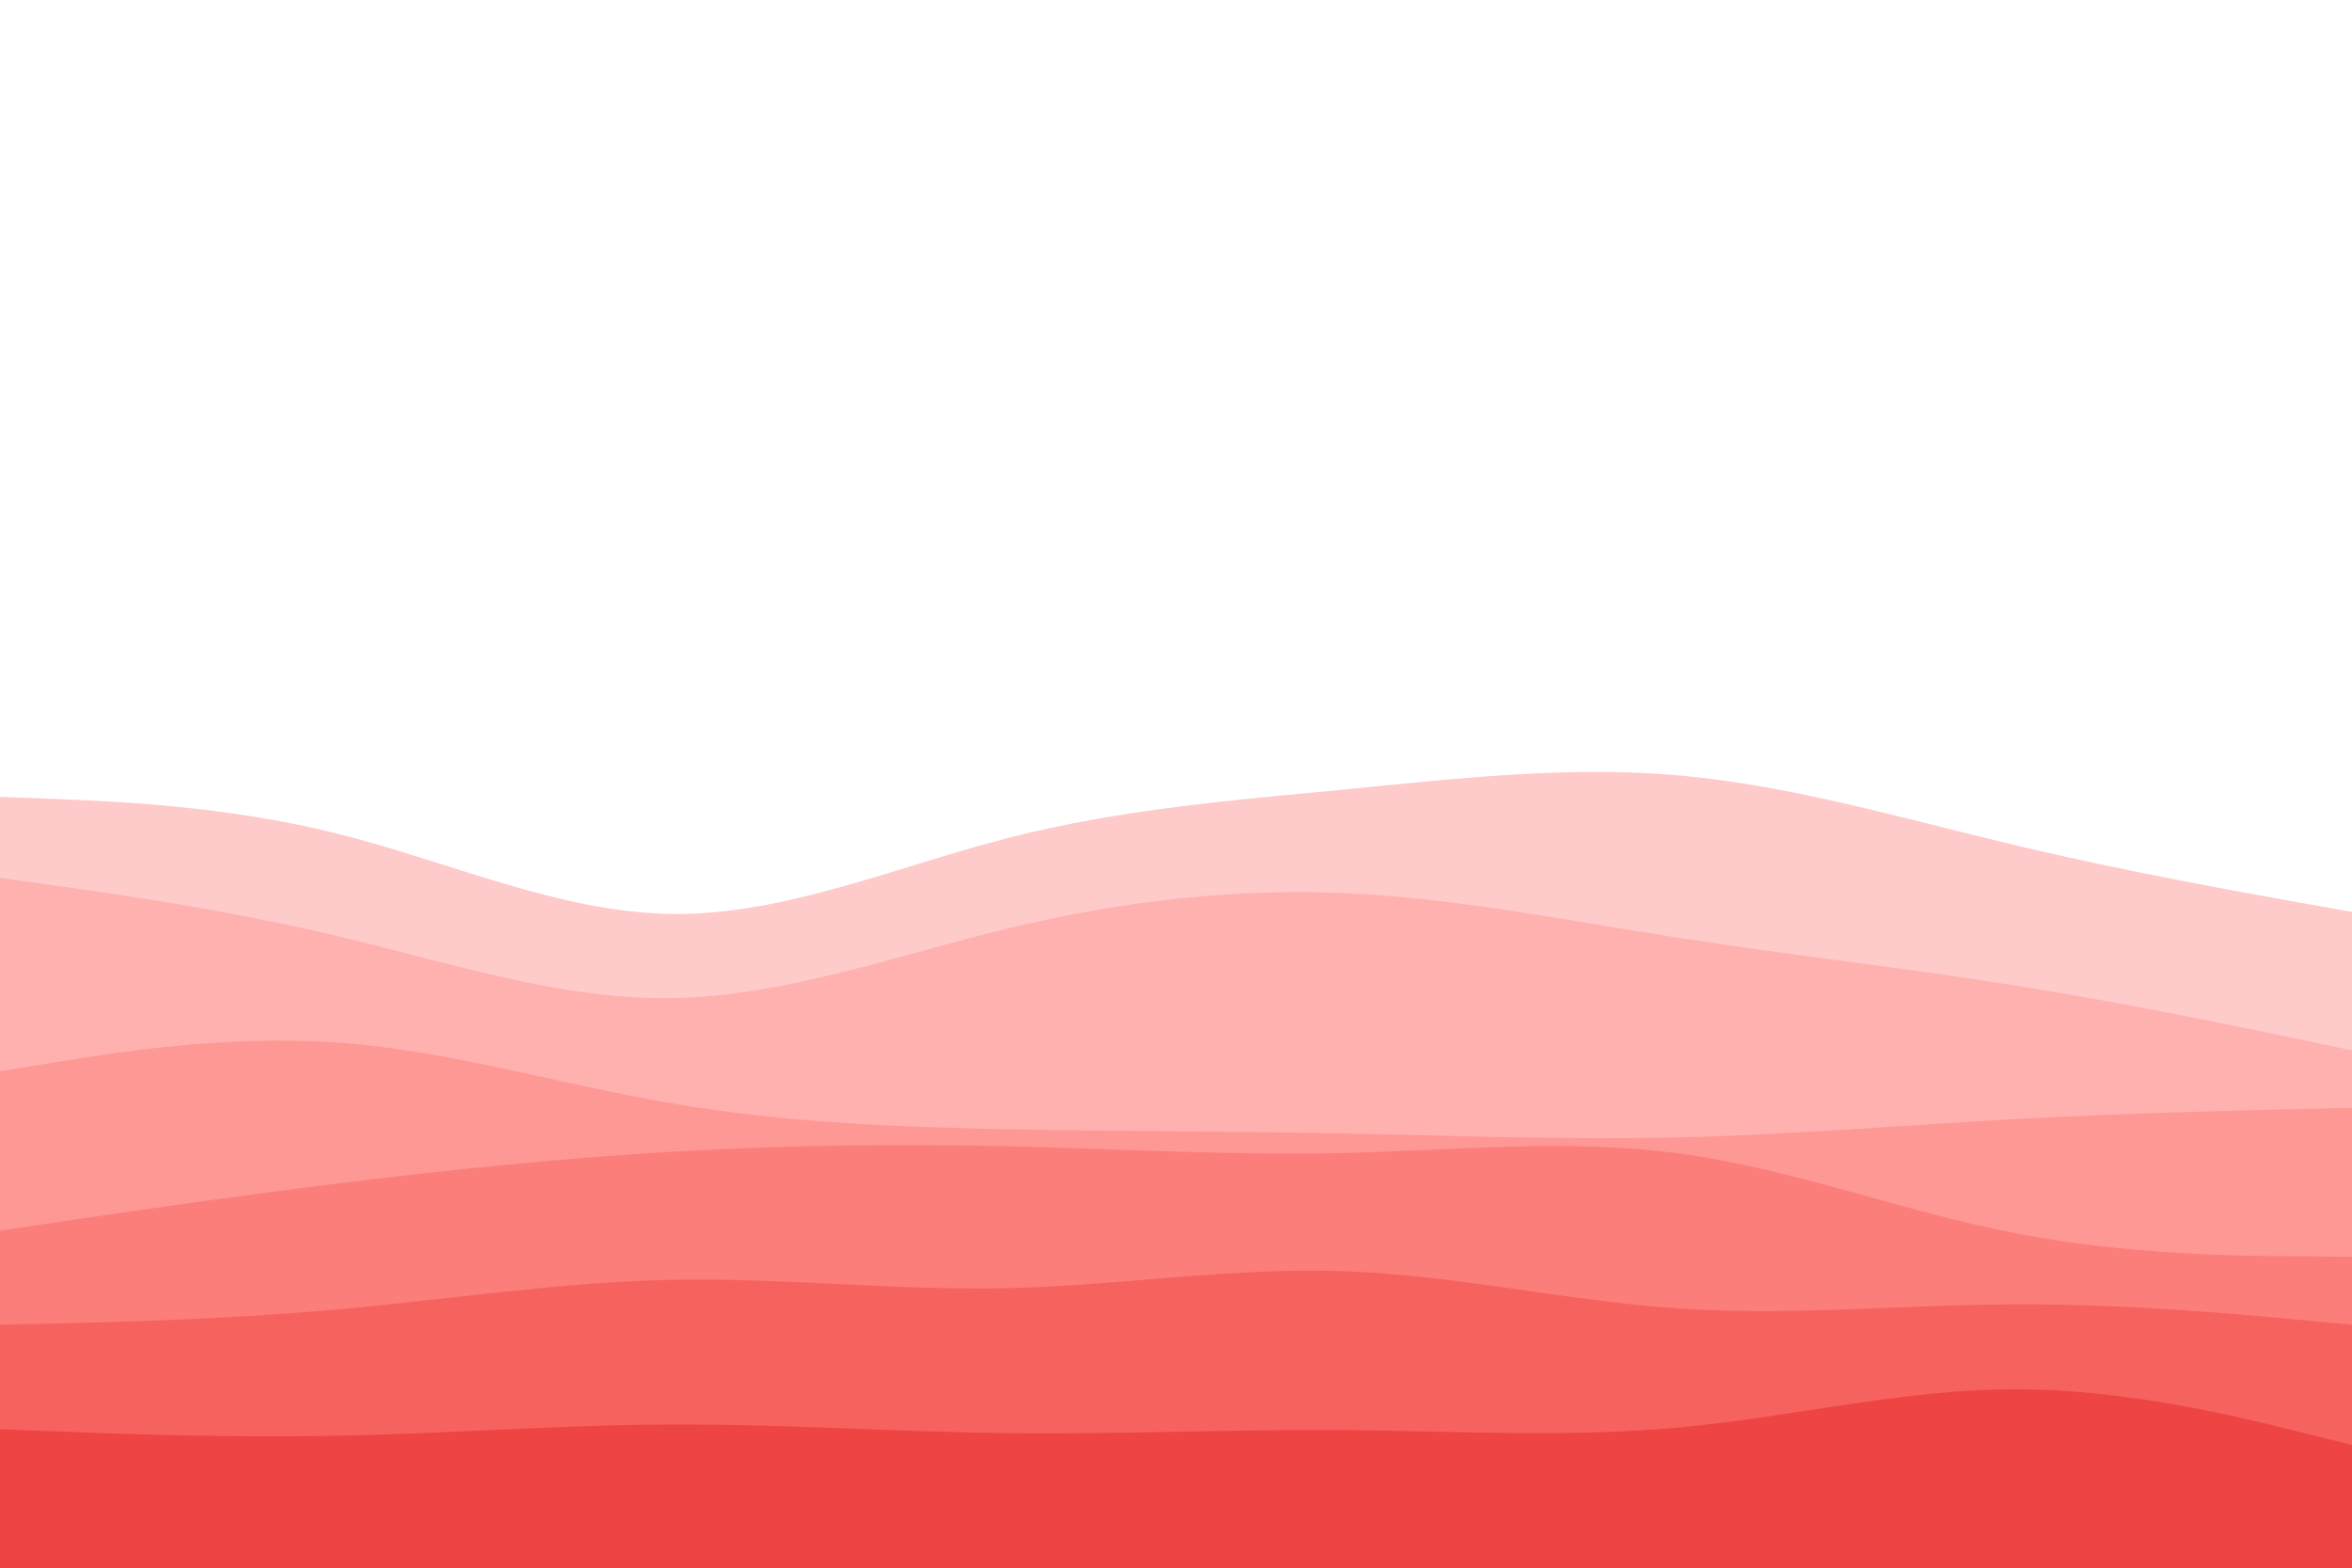
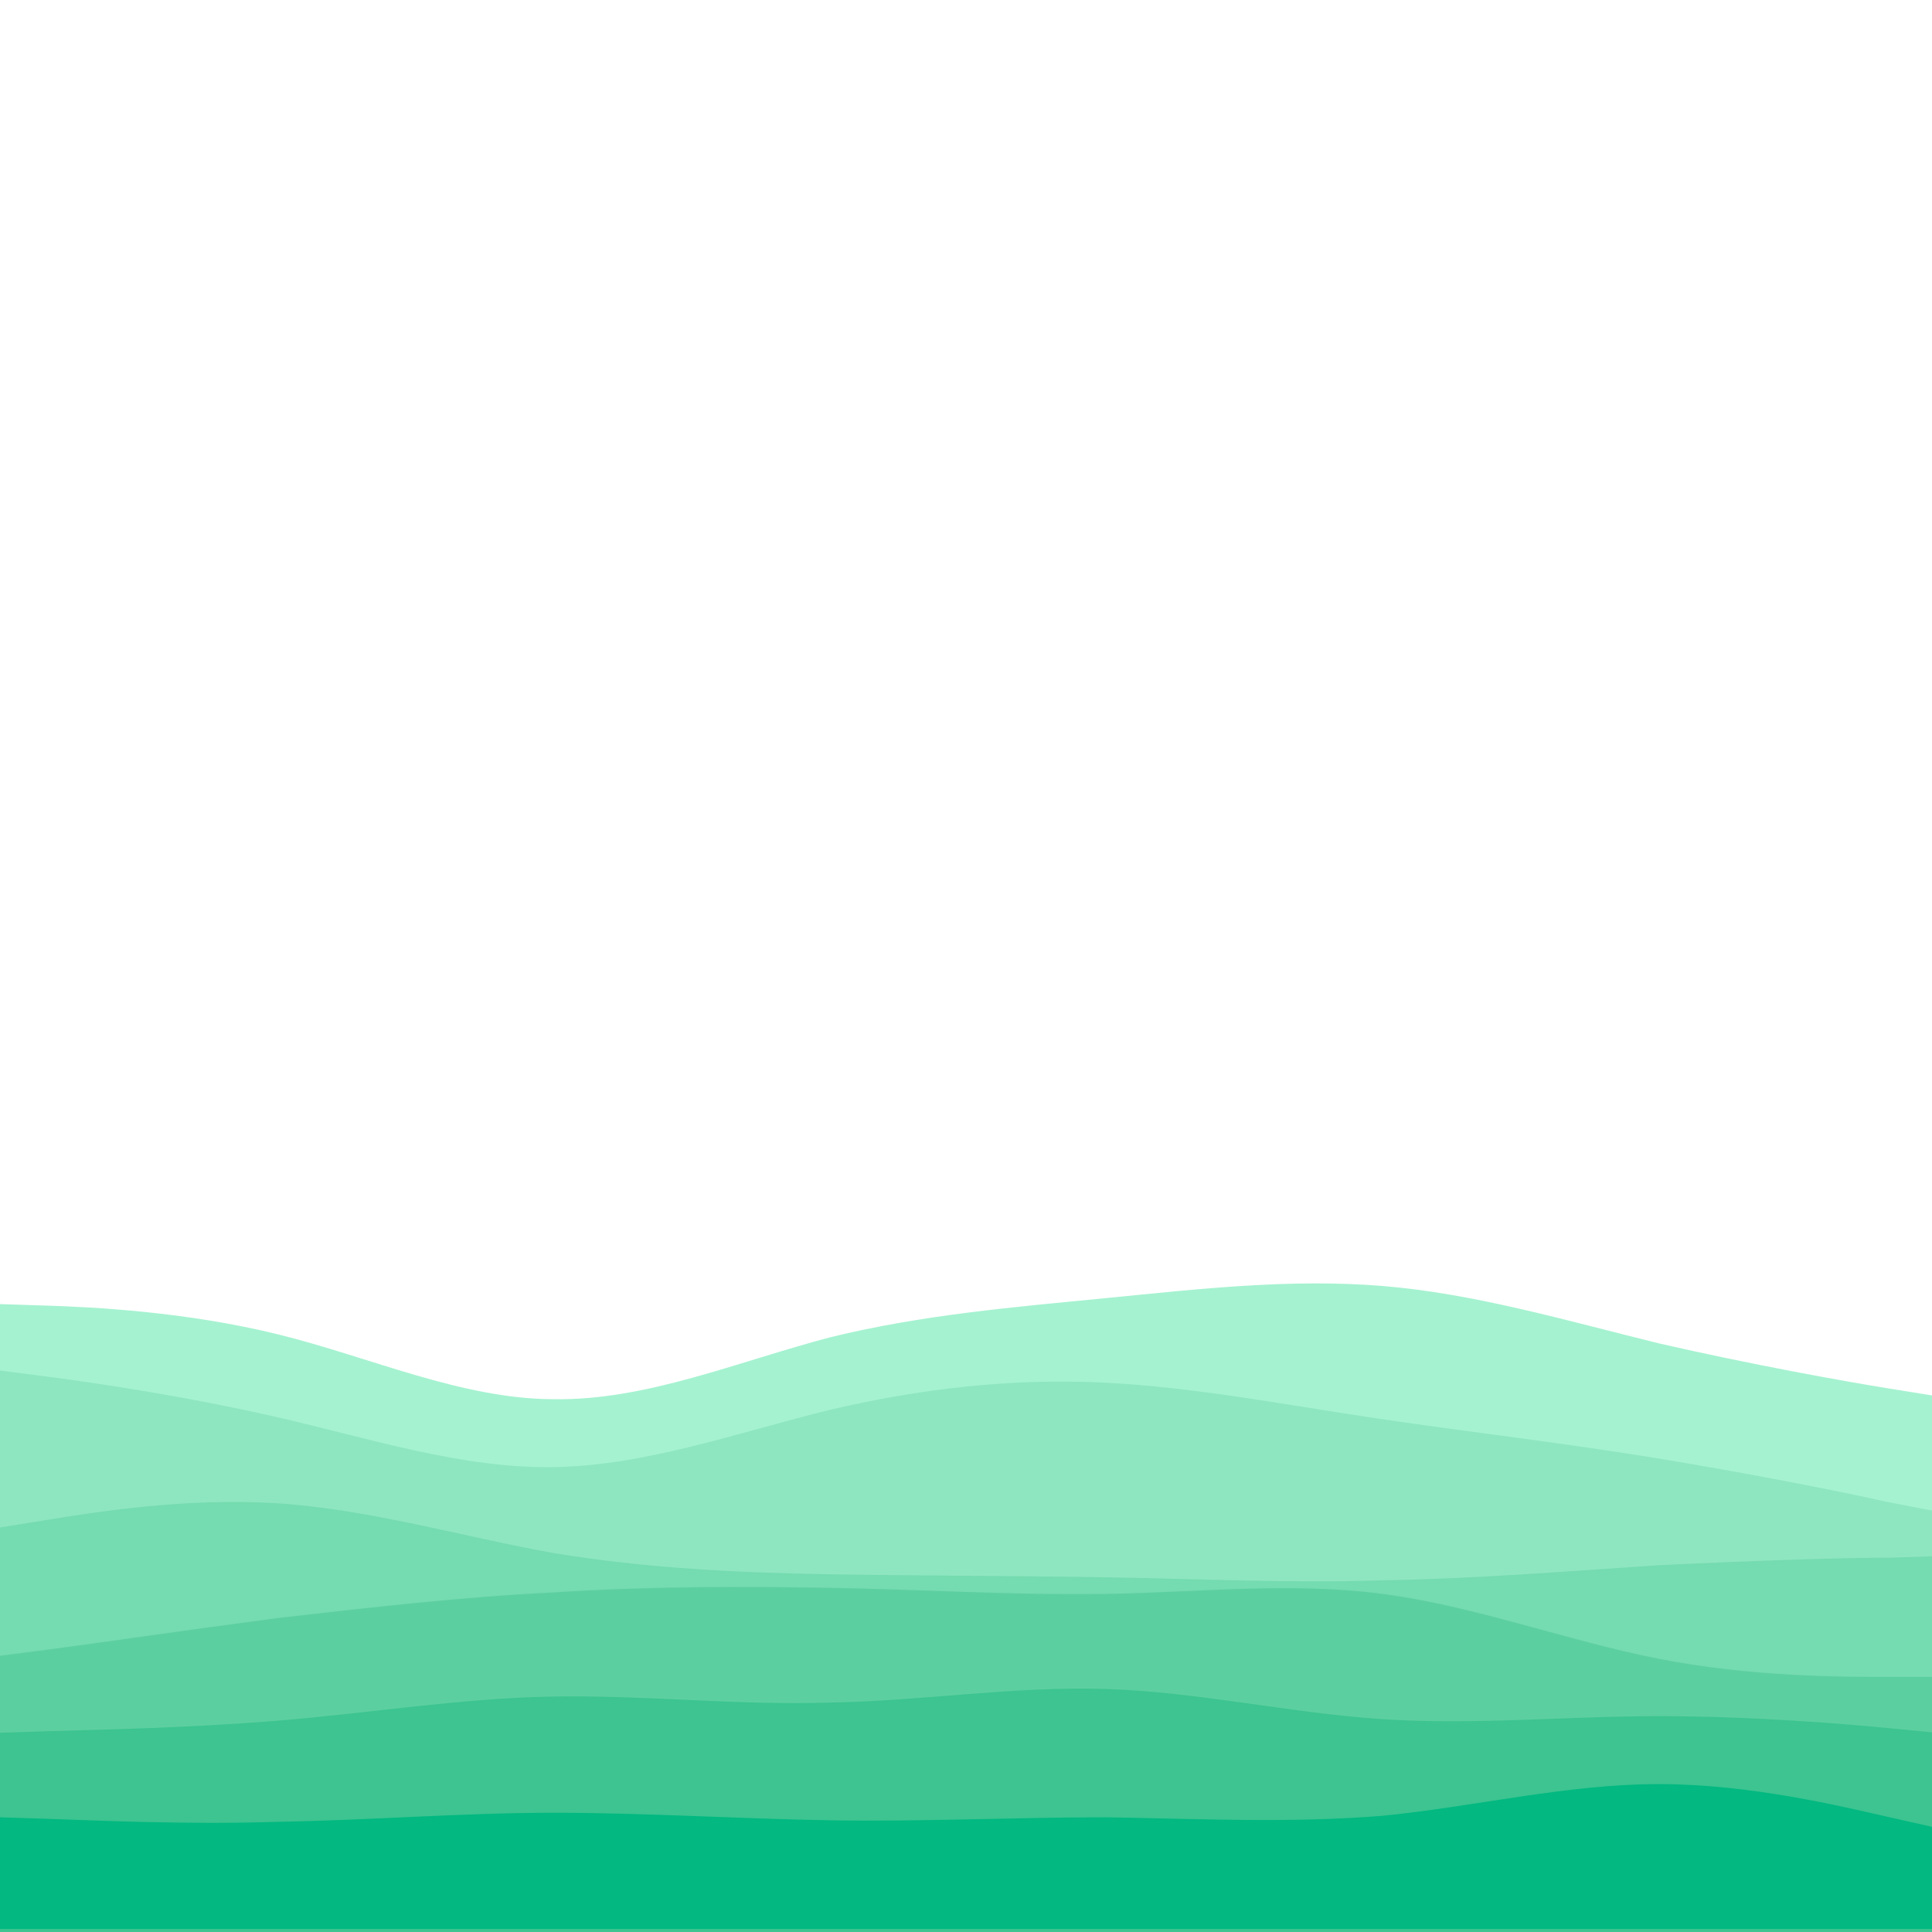
- <svg xmlns="http://www.w3.org/2000/svg" id="visual" viewBox="0 0 900 600" width="100%" height="100%" preserveAsoectRatio="none" version="1.1">
-   <path d="M0 305L21.5 305.8C43 306.7 86 308.3 128.8 319C171.7 329.7 214.3 349.3 257.2 349.8C300 350.3 343 331.7 385.8 320.7C428.7 309.7 471.3 306.3 514.2 302.2C557 298 600 293 642.8 296.8C685.7 300.7 728.3 313.3 771.2 323.5C814 333.7 857 341.3 878.5 345.2L900 349L900 601L878.5 601C857 601 814 601 771.2 601C728.3 601 685.7 601 642.8 601C600 601 557 601 514.2 601C471.3 601 428.7 601 385.8 601C343 601 300 601 257.2 601C214.3 601 171.7 601 128.8 601C86 601 43 601 21.5 601L0 601Z" fill="#fecaca" />
-   <path d="M0 336L21.5 339C43 342 86 348 128.8 358.2C171.7 368.3 214.3 382.7 257.2 382C300 381.3 343 365.7 385.8 355.3C428.7 345 471.3 340 514.2 341.8C557 343.7 600 352.3 642.8 359C685.7 365.7 728.3 370.3 771.2 377.2C814 384 857 393 878.5 397.5L900 402L900 601L878.5 601C857 601 814 601 771.2 601C728.3 601 685.7 601 642.8 601C600 601 557 601 514.2 601C471.3 601 428.7 601 385.8 601C343 601 300 601 257.2 601C214.3 601 171.7 601 128.8 601C86 601 43 601 21.5 601L0 601Z" fill="#ffb1b0" />
-   <path d="M0 410L21.5 406.5C43 403 86 396 128.8 399C171.7 402 214.3 415 257.2 422.3C300 429.7 343 431.3 385.8 432.2C428.7 433 471.3 433 514.2 433.8C557 434.7 600 436.3 642.8 435.3C685.7 434.3 728.3 430.7 771.2 428.3C814 426 857 425 878.5 424.5L900 424L900 601L878.5 601C857 601 814 601 771.2 601C728.3 601 685.7 601 642.8 601C600 601 557 601 514.2 601C471.3 601 428.7 601 385.8 601C343 601 300 601 257.2 601C214.3 601 171.7 601 128.8 601C86 601 43 601 21.5 601L0 601Z" fill="#fe9895" />
-   <path d="M0 471L21.5 467.8C43 464.7 86 458.3 128.8 453C171.7 447.7 214.3 443.3 257.2 440.8C300 438.3 343 437.7 385.8 438.7C428.7 439.7 471.3 442.3 514.2 441.3C557 440.3 600 435.7 642.8 441.5C685.7 447.3 728.3 463.7 771.2 472C814 480.3 857 480.7 878.5 480.8L900 481L900 601L878.5 601C857 601 814 601 771.2 601C728.3 601 685.7 601 642.8 601C600 601 557 601 514.2 601C471.3 601 428.7 601 385.8 601C343 601 300 601 257.2 601C214.3 601 171.7 601 128.8 601C86 601 43 601 21.5 601L0 601Z" fill="#fb7e7b" />
-   <path d="M0 507L21.5 506.5C43 506 86 505 128.8 501.2C171.7 497.3 214.3 490.7 257.2 489.8C300 489 343 494 385.8 493C428.7 492 471.3 485 514.2 486.5C557 488 600 498 642.8 500.8C685.7 503.7 728.3 499.3 771.2 499.2C814 499 857 503 878.5 505L900 507L900 601L878.5 601C857 601 814 601 771.2 601C728.3 601 685.7 601 642.8 601C600 601 557 601 514.2 601C471.3 601 428.7 601 385.8 601C343 601 300 601 257.2 601C214.3 601 171.7 601 128.8 601C86 601 43 601 21.5 601L0 601Z" fill="#f6635f" />
-   <path d="M0 547L21.5 547.8C43 548.7 86 550.3 128.8 549.5C171.7 548.7 214.3 545.3 257.2 545.2C300 545 343 548 385.8 548.5C428.7 549 471.3 547 514.2 547.3C557 547.7 600 550.3 642.8 546.3C685.7 542.3 728.3 531.7 771.2 531.7C814 531.7 857 542.3 878.5 547.7L900 553L900 601L878.5 601C857 601 814 601 771.2 601C728.3 601 685.7 601 642.8 601C600 601 557 601 514.2 601C471.3 601 428.7 601 385.8 601C343 601 300 601 257.2 601C214.3 601 171.7 601 128.8 601C86 601 43 601 21.5 601L0 601Z" fill="#ef4444" />
+ <svg xmlns="http://www.w3.org/2000/svg" version="1.1" id="visual" x="0px" y="0px" viewBox="0 0 128 128" style="enable-background:new 0 0 128 128;" xml:space="preserve">
+   <style type="text/css">
+ 	.st0{fill:#A5F2D0;}
+ 	.st1{fill:#8EE6C0;}
+ 	.st2{fill:#75DBB0;}
+ 	.st3{fill:#5CCFA0;}
+ 	.st4{fill:#3DC490;}
+ 	.st5{fill:#03B881;}
+ </style>
+   <path class="st0" d="M0,86.4l3.1,0.1c3.1,0.1,9.2,0.4,15.3,1.9c6.1,1.5,12.2,4.3,18.3,4.3c6.1,0.1,12.2-2.5,18.3-4.1  c6.1-1.5,12.2-2,18.3-2.6c6.1-0.6,12.2-1.3,18.3-0.8c6.1,0.5,12.2,2.3,18.3,3.8c6.1,1.4,12.2,2.5,15.3,3l3.1,0.5V128h-3.1  c-3.1,0-9.2,0-15.3,0c-6.1,0-12.2,0-18.3,0c-6.1,0-12.2,0-18.3,0c-6.1,0-12.2,0-18.3,0c-6.1,0-12.2,0-18.3,0c-6.1,0-12.2,0-18.3,0  c-6.1,0-12.2,0-15.3,0H0V86.4z" />
+   <path class="st1" d="M0,90.8l3.1,0.4c3.1,0.4,9.2,1.3,15.3,2.7c6.1,1.4,12.2,3.4,18.3,3.3c6.1-0.1,12.2-2.3,18.3-3.8  C61,92,67,91.3,73.1,91.6c6.1,0.3,12.2,1.5,18.3,2.4c6.1,0.9,12.2,1.6,18.3,2.6c6.1,1,12.2,2.2,15.3,2.9l3.1,0.6v28h-3.1  c-3.1,0-9.2,0-15.3,0c-6.1,0-12.2,0-18.3,0c-6.1,0-12.2,0-18.3,0c-6.1,0-12.2,0-18.3,0c-6.1,0-12.2,0-18.3,0c-6.1,0-12.2,0-18.3,0  c-6.1,0-12.2,0-15.3,0H0V90.8z" />
+   <path class="st2" d="M0,101.2l3.1-0.5c3.1-0.5,9.2-1.5,15.3-1.1c6.1,0.4,12.2,2.2,18.3,3.3c6.1,1,12.2,1.3,18.3,1.4  c6.1,0.1,12.2,0.1,18.3,0.2c6.1,0.1,12.2,0.4,18.3,0.2c6.1-0.1,12.2-0.6,18.3-1c6.1-0.3,12.2-0.5,15.3-0.5l3.1-0.1V128h-3.1  c-3.1,0-9.2,0-15.3,0c-6.1,0-12.2,0-18.3,0c-6.1,0-12.2,0-18.3,0c-6.1,0-12.2,0-18.3,0c-6.1,0-12.2,0-18.3,0c-6.1,0-12.2,0-18.3,0  c-6.1,0-12.2,0-15.3,0H0V101.2z" />
+   <path class="st3" d="M0,109.7l3.1-0.4c3.1-0.4,9.2-1.3,15.3-2.1c6.1-0.7,12.2-1.4,18.3-1.7c6.1-0.4,12.2-0.4,18.3-0.3  c6.1,0.1,12.2,0.5,18.3,0.4c6.1-0.1,12.2-0.8,18.3,0c6.1,0.8,12.2,3.1,18.3,4.3c6.1,1.2,12.2,1.2,15.3,1.2l3.1,0V128h-3.1  c-3.1,0-9.2,0-15.3,0c-6.1,0-12.2,0-18.3,0c-6.1,0-12.2,0-18.3,0c-6.1,0-12.2,0-18.3,0c-6.1,0-12.2,0-18.3,0c-6.1,0-12.2,0-18.3,0  c-6.1,0-12.2,0-15.3,0H0V109.7z" />
+   <path class="st4" d="M0,114.8l3.1-0.1c3.1-0.1,9.2-0.2,15.3-0.7c6.1-0.5,12.2-1.5,18.3-1.6c6.1-0.1,12.2,0.6,18.3,0.4  c6.1-0.1,12.2-1.1,18.3-0.9c6.1,0.2,12.2,1.6,18.3,2c6.1,0.4,12.2-0.2,18.3-0.2c6.1,0,12.2,0.5,15.3,0.8l3.1,0.3V128h-3.1  c-3.1,0-9.2,0-15.3,0c-6.1,0-12.2,0-18.3,0c-6.1,0-12.2,0-18.3,0c-6.1,0-12.2,0-18.3,0c-6.1,0-12.2,0-18.3,0c-6.1,0-12.2,0-18.3,0  c-6.1,0-12.2,0-15.3,0H0V114.8z" />
+   <path class="st5" d="M0,120.4l3.1,0.1c3.1,0.1,9.2,0.4,15.3,0.2c6.1-0.1,12.2-0.6,18.3-0.6c6.1,0,12.2,0.4,18.3,0.5  c6.1,0.1,12.2-0.2,18.3-0.2c6.1,0.1,12.2,0.4,18.3-0.1c6.1-0.6,12.2-2.1,18.3-2.1c6.1,0,12.2,1.5,15.3,2.2l3.1,0.7v6.7h-3.1  c-3.1,0-9.2,0-15.3,0c-6.1,0-12.2,0-18.3,0c-6.1,0-12.2,0-18.3,0c-6.1,0-12.2,0-18.3,0c-6.1,0-12.2,0-18.3,0c-6.1,0-12.2,0-18.3,0  c-6.1,0-12.2,0-15.3,0H0V120.4z" />
</svg>
